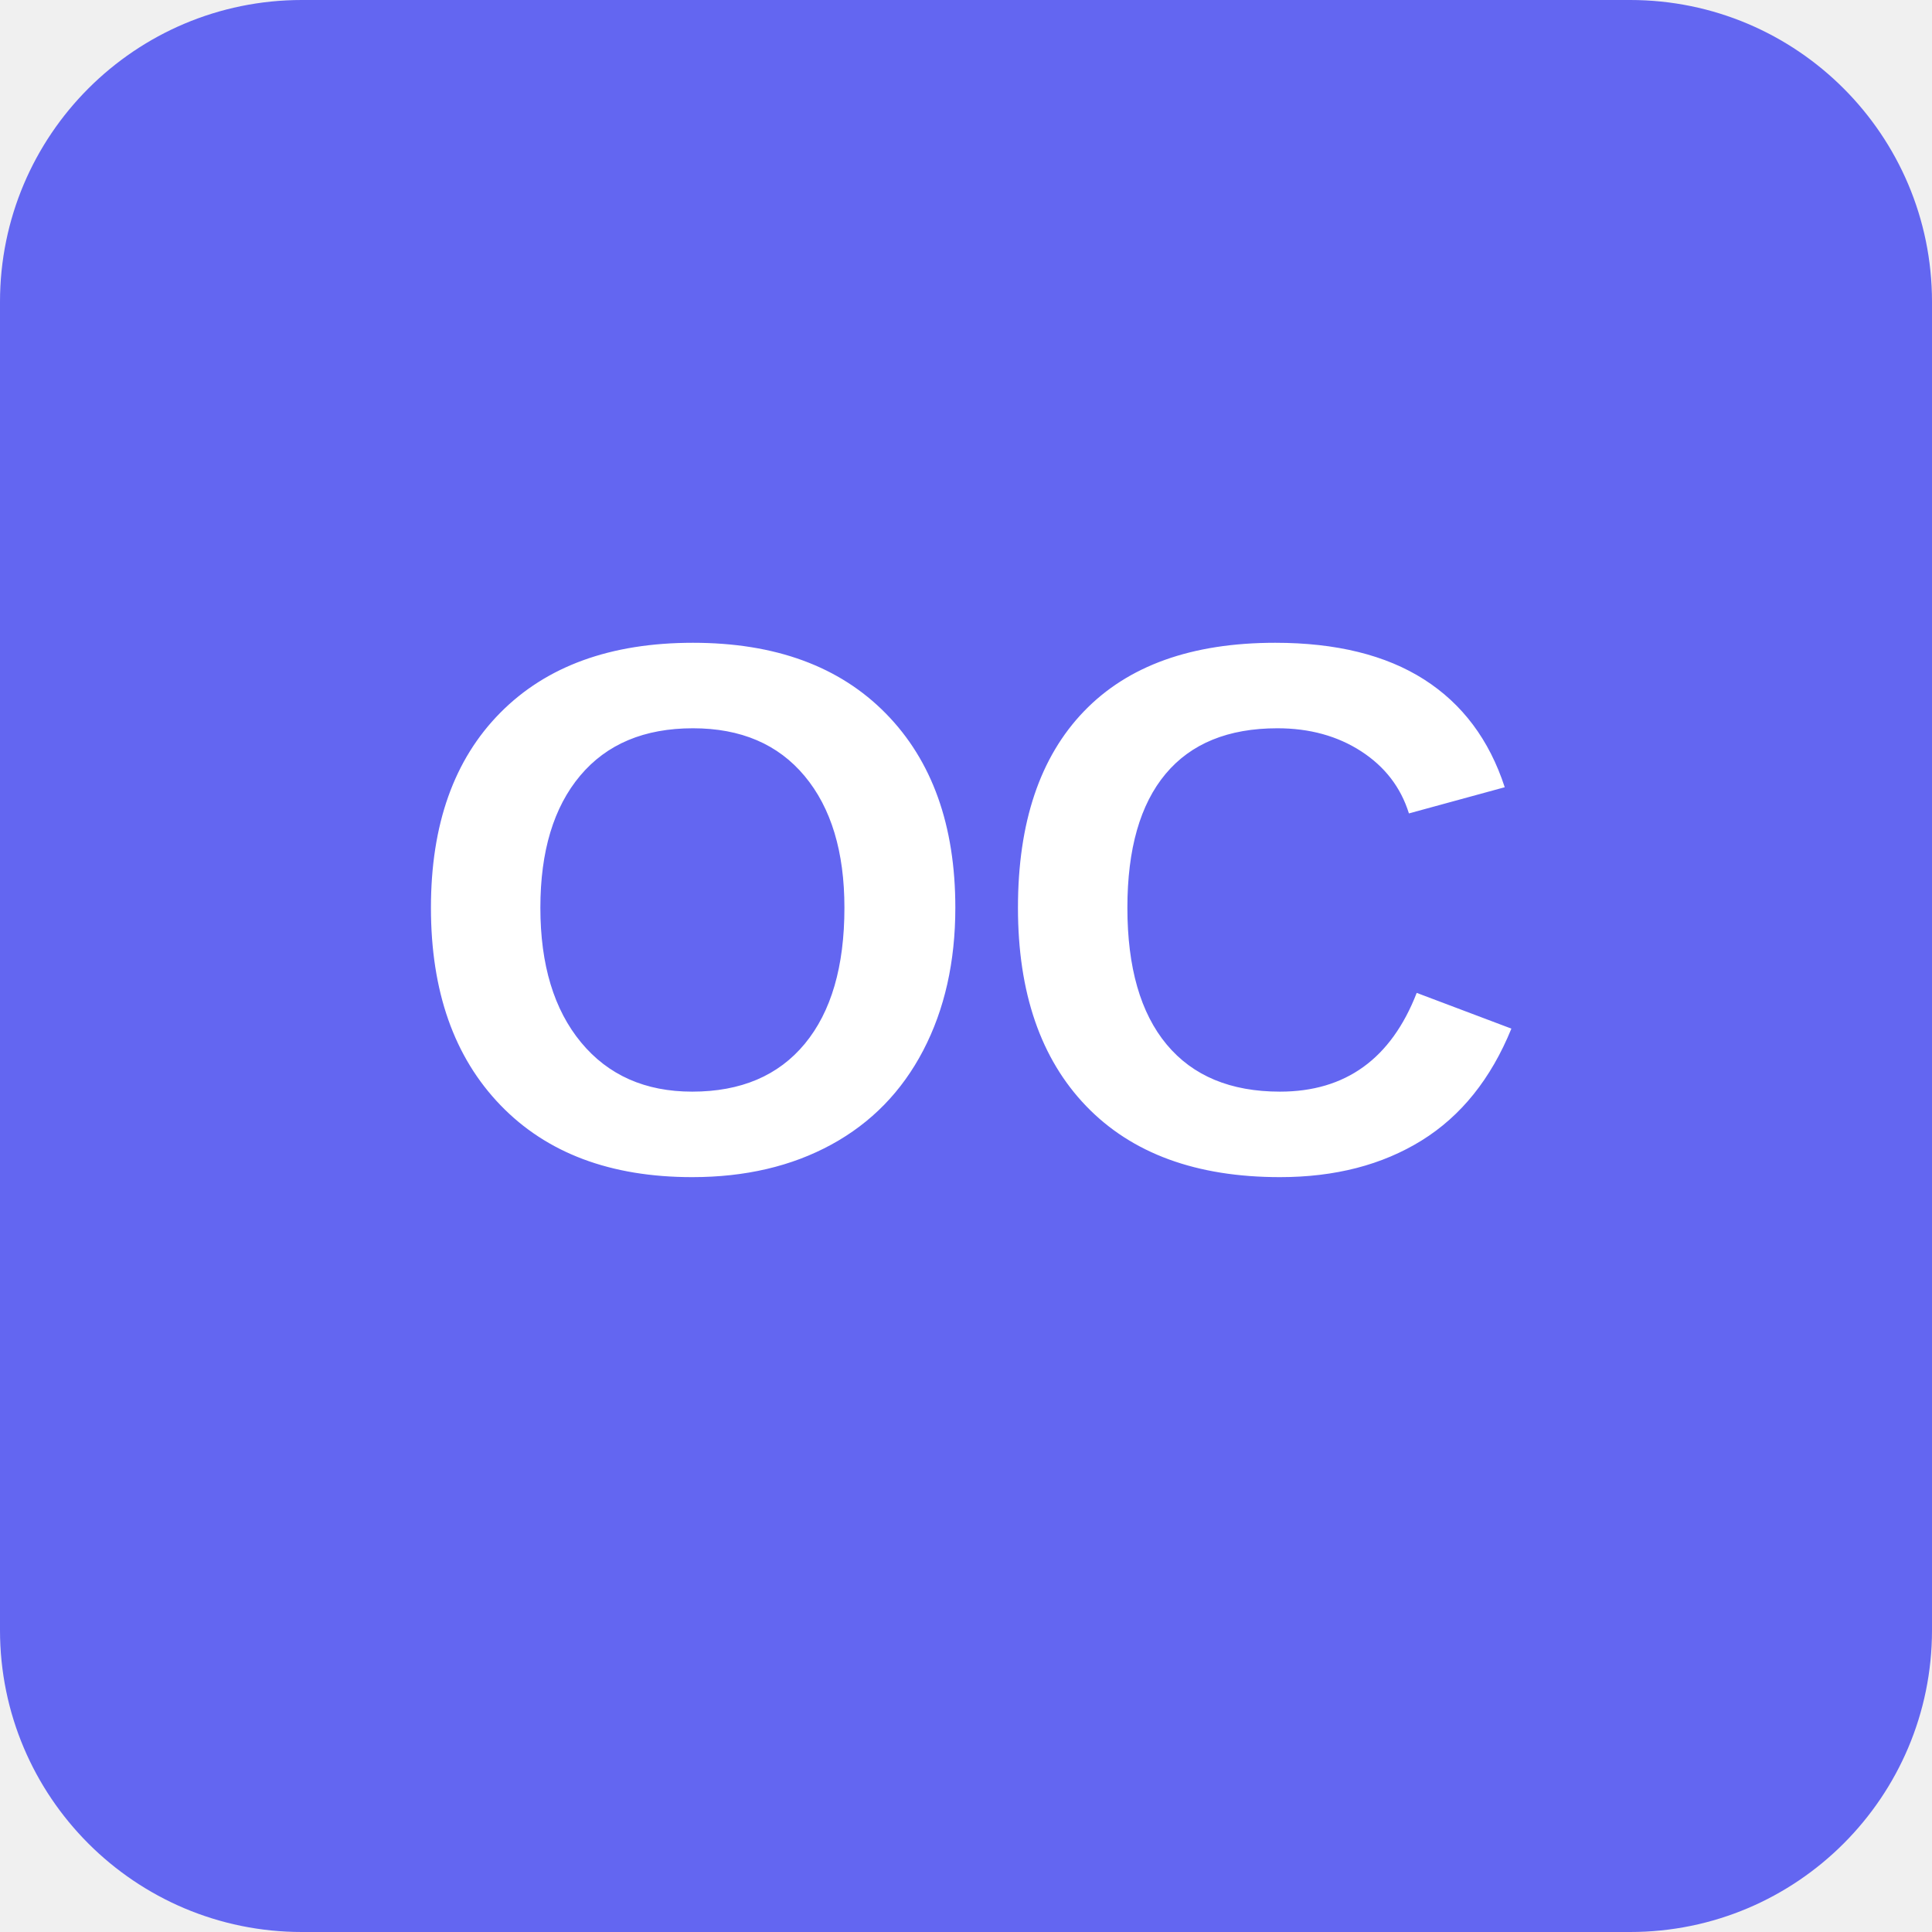
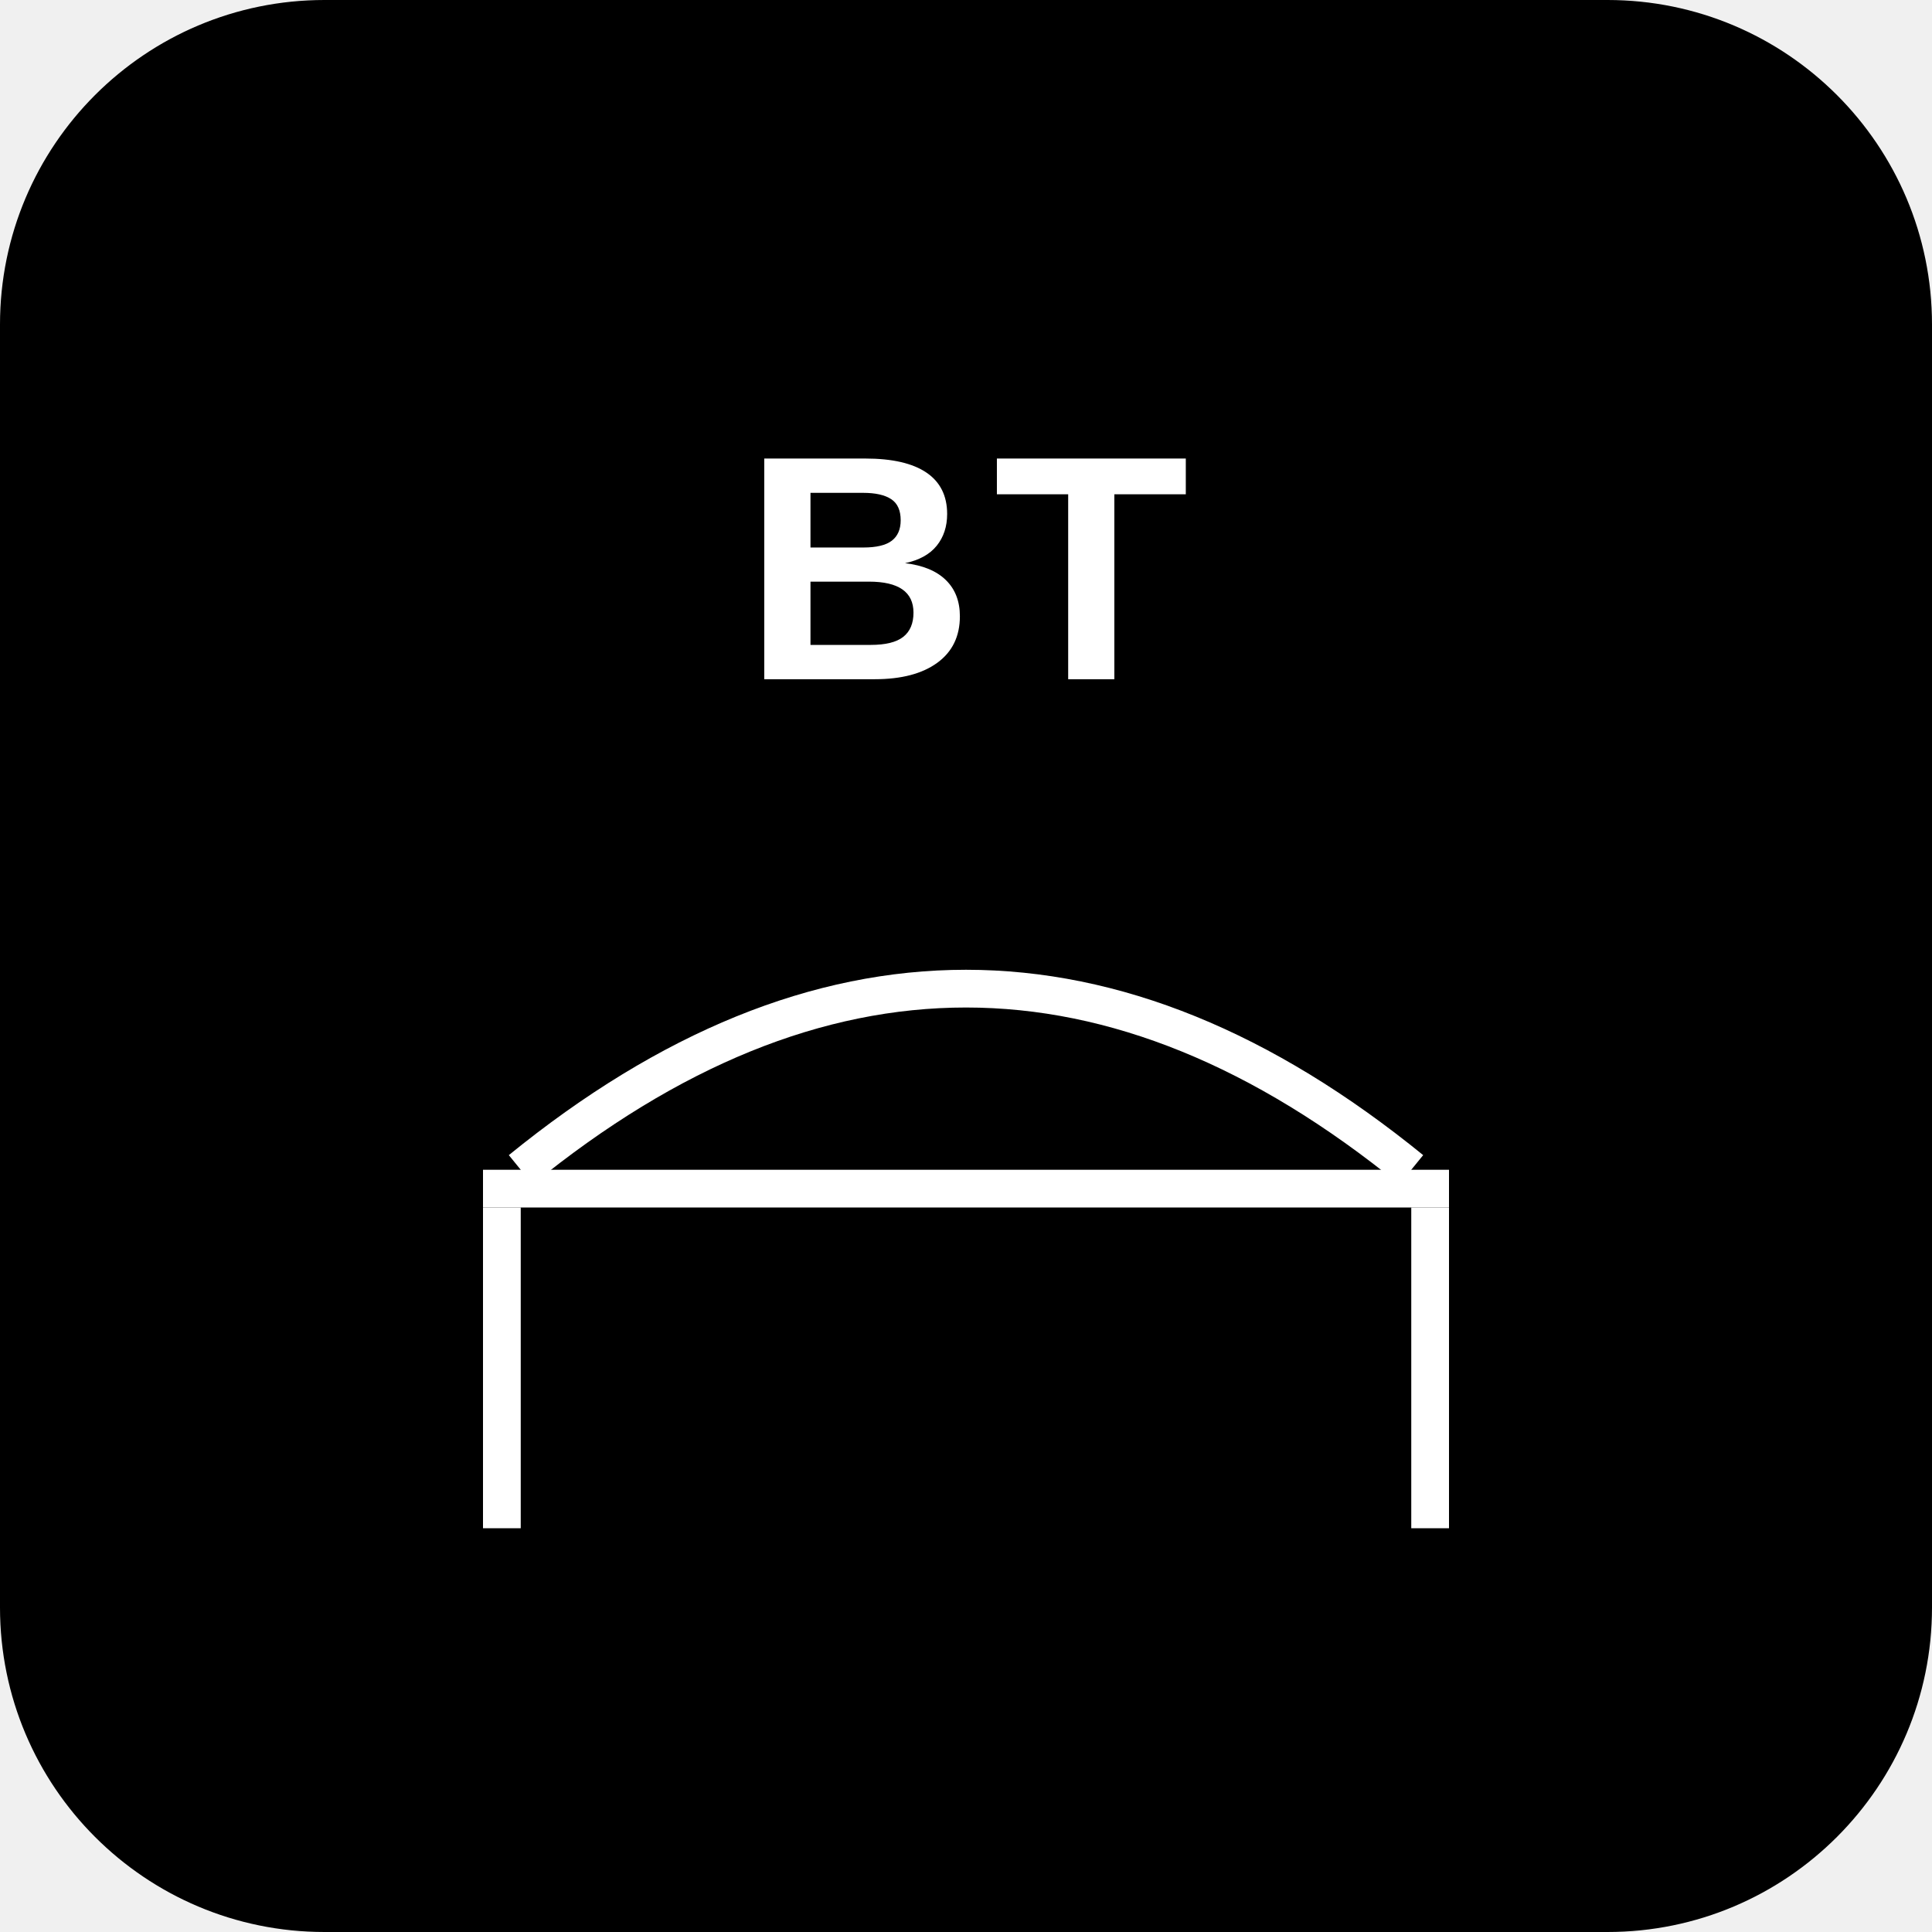
<svg xmlns="http://www.w3.org/2000/svg" width="512" height="512" viewBox="0 0 512 512">
-   <rect width="512" height="512" rx="80" fill="#6366f1" />
-   <text x="256" y="310" font-family="Arial" font-size="200" font-weight="bold" fill="white" text-anchor="middle">OC</text>
+   <rect width="512" height="512" rx="86" fill="#000000" />
+   <rect x="128" y="320" width="10" height="85" fill="#ffffff" />
+   <rect x="374" y="320" width="10" height="85" fill="#ffffff" />
+   <rect x="128" y="310" width="256" height="10" fill="#ffffff" />
+   <path d="M 138 310 Q 256 214 374 310" stroke="#ffffff" stroke-width="10" fill="none" />
+   <text x="256" y="180" font-family="Arial, sans-serif" font-size="85" font-weight="700" fill="#ffffff" text-anchor="middle" letter-spacing="5">BT</text>
</svg>
